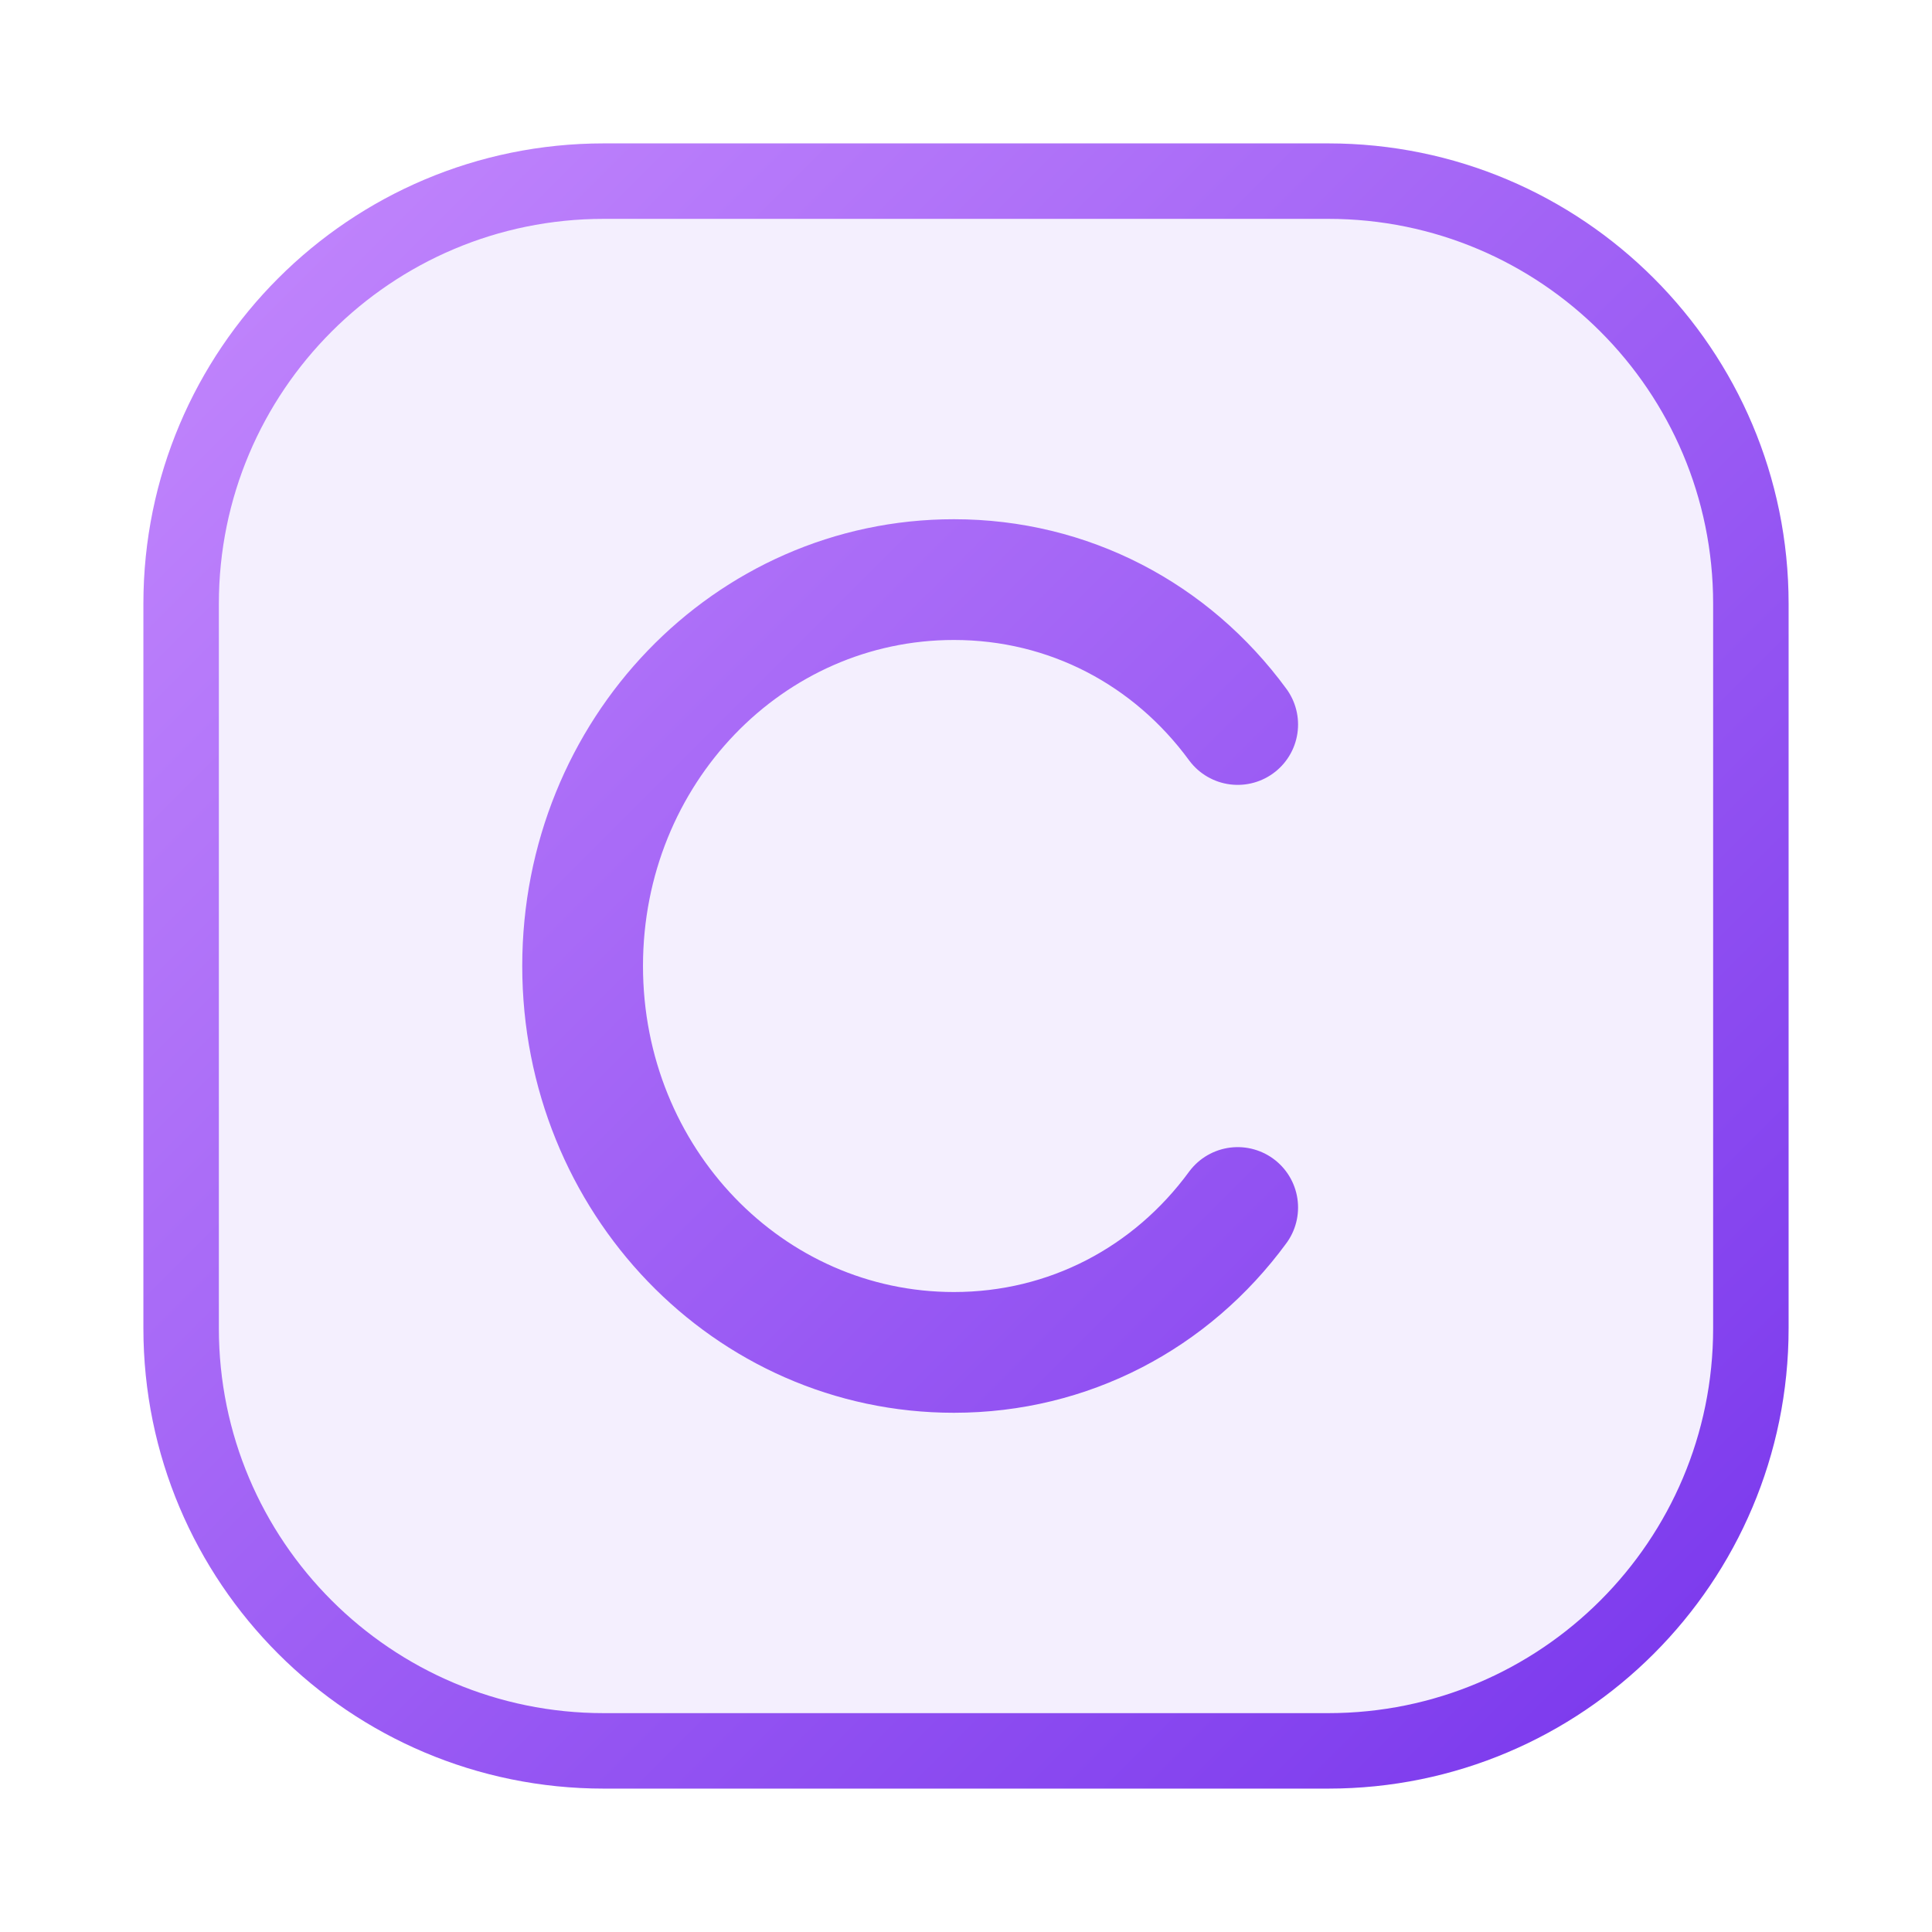
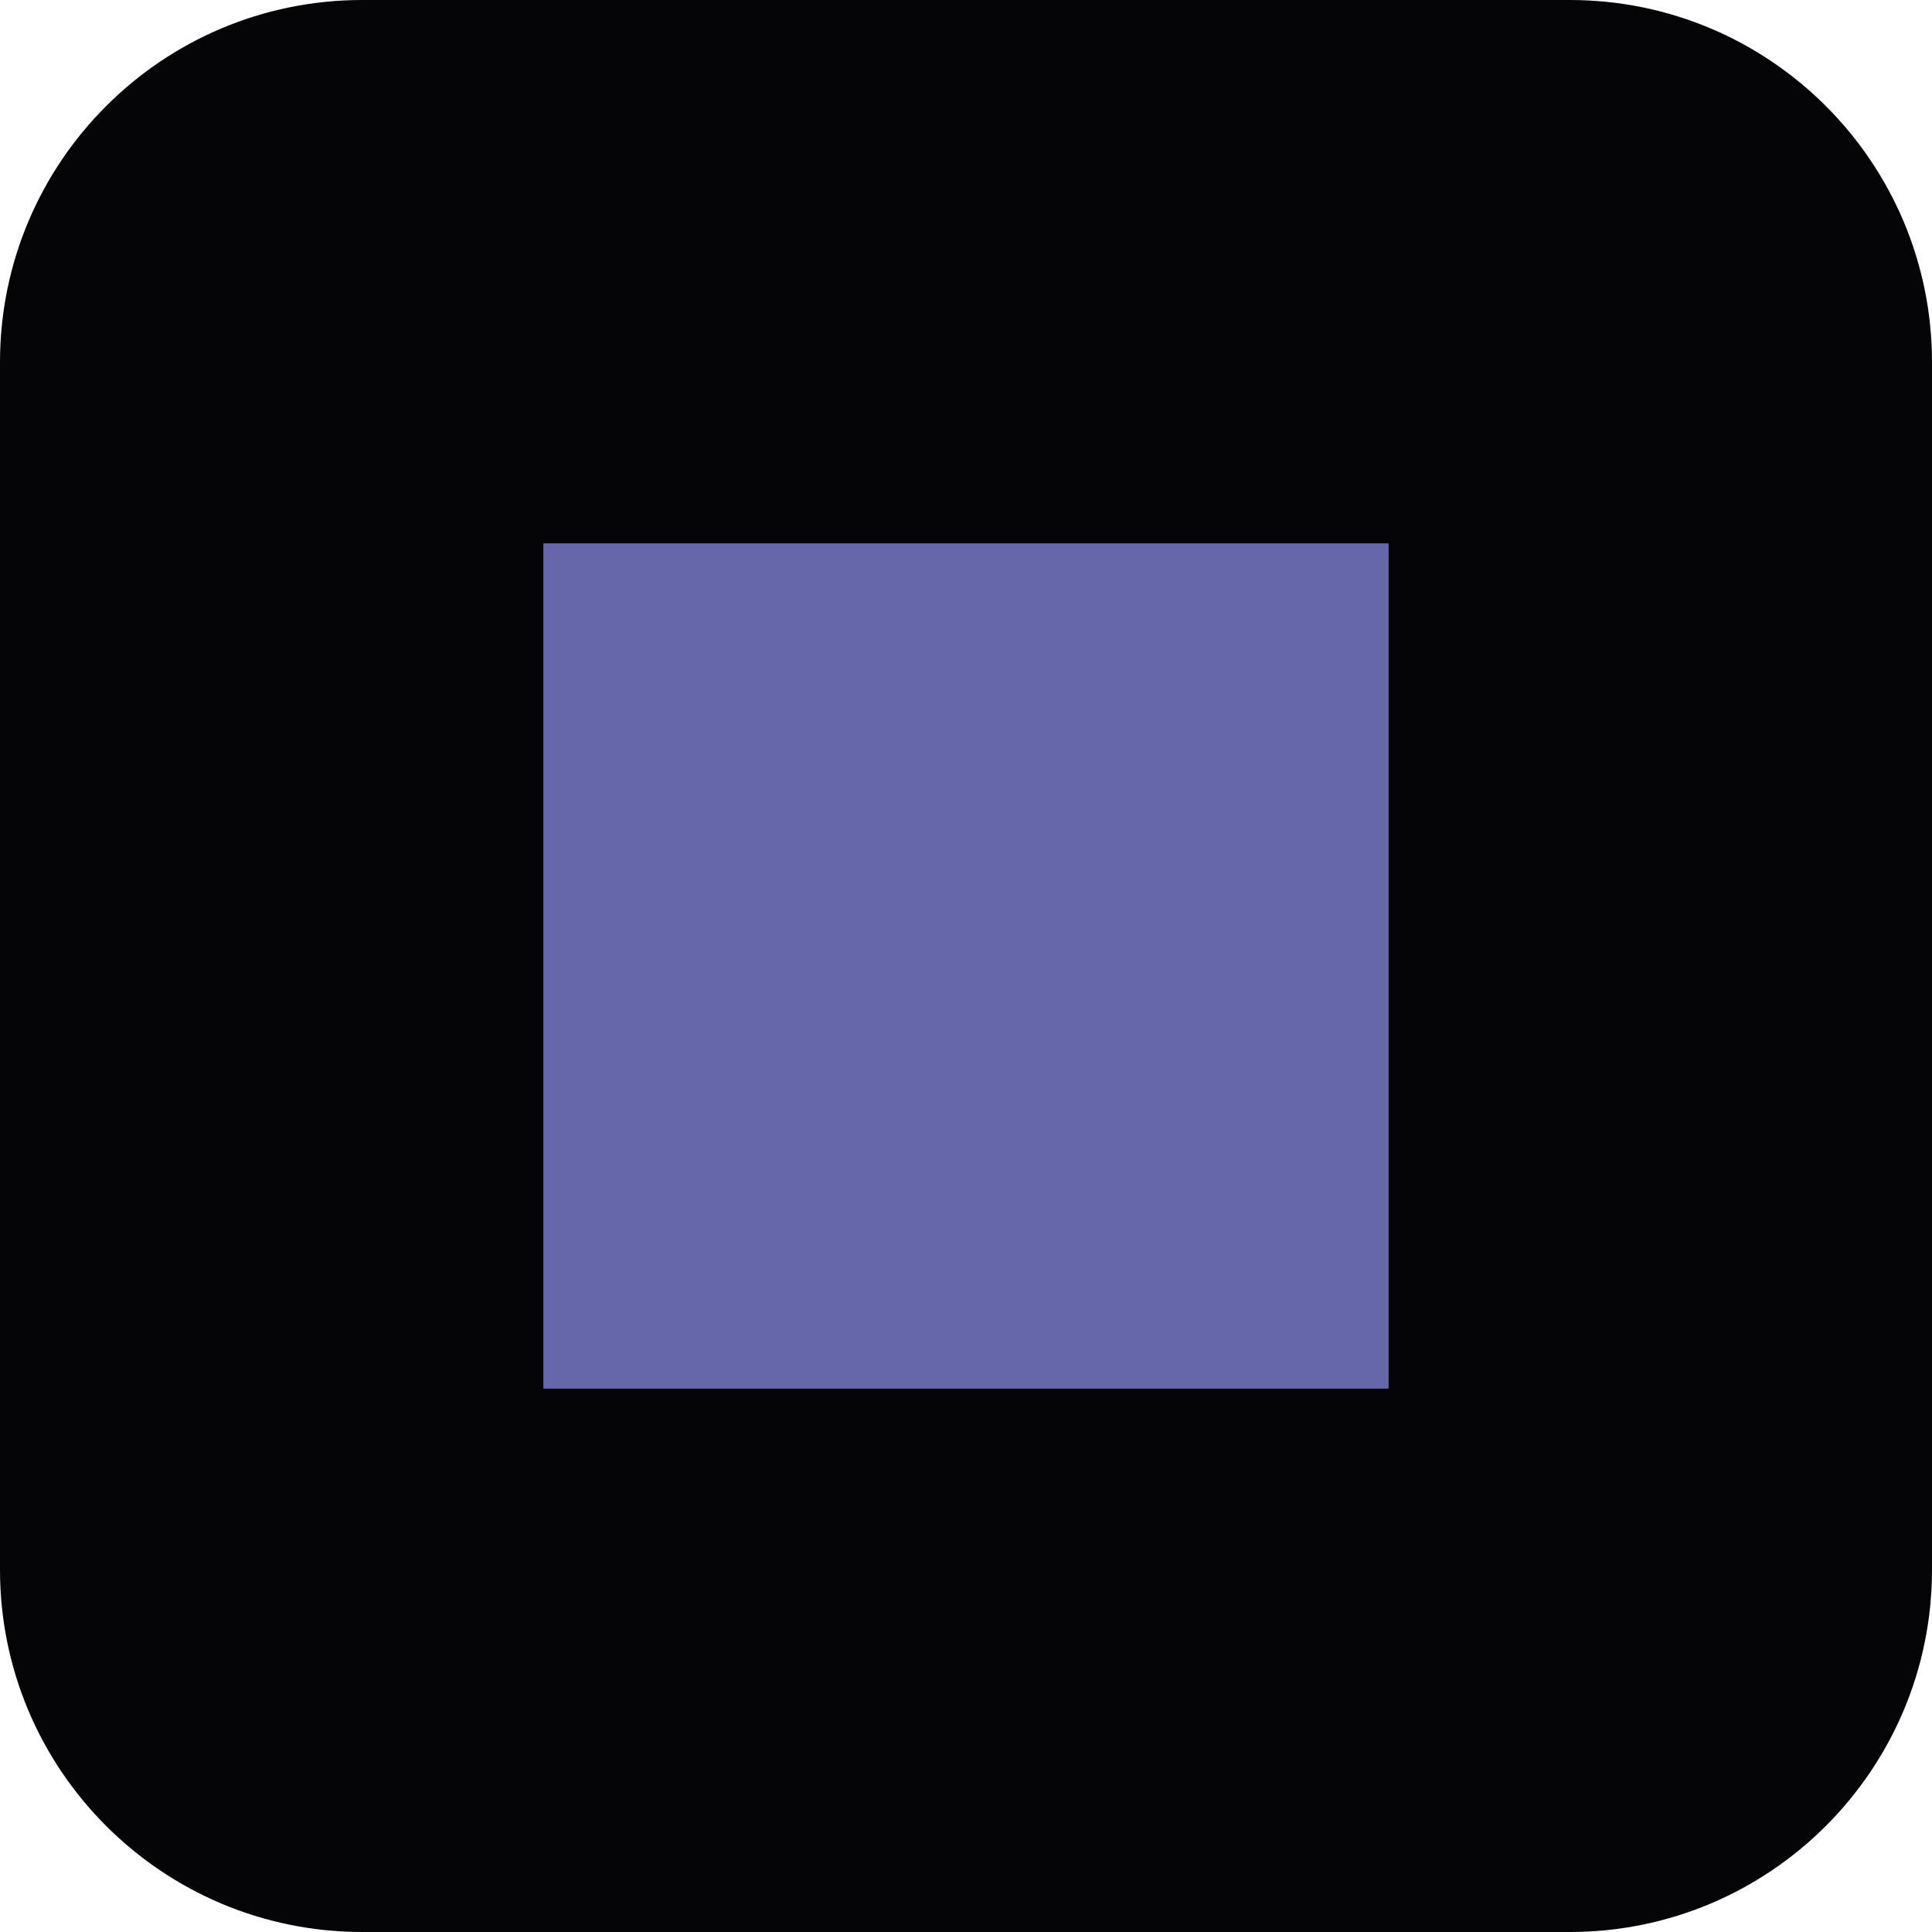
<svg xmlns="http://www.w3.org/2000/svg" width="64" height="64" viewBox="0 0 64 64" fill="none">
-   <defs>
-     <linearGradient id="lg" x1="8" y1="8" x2="56" y2="56" gradientUnits="userSpaceOnUse">
-       <stop stop-color="#c084fc" />
-       <stop offset="1" stop-color="#7c3aed" />
-     </linearGradient>
-   </defs>
-   <rect x="6" y="6" width="52" height="52" rx="14" stroke="url(#lg)" stroke-width="2.5" fill="rgba(124,58,237,0.08)" />
-   <path d="M41 24c-2.2-3-5.6-4.8-9.4-4.8-6.8 0-12.3 5.7-12.3 12.8S24.8 44.8 31.6 44.8c3.8 0 7.2-1.8 9.4-4.8" stroke="url(#lg)" stroke-width="4" stroke-linecap="round" />
+   <rect width="64" height="64" rx="12" fill="#050507" />
+   <rect x="18" y="18" width="28" height="28" fill="#6667ab" />
</svg>
